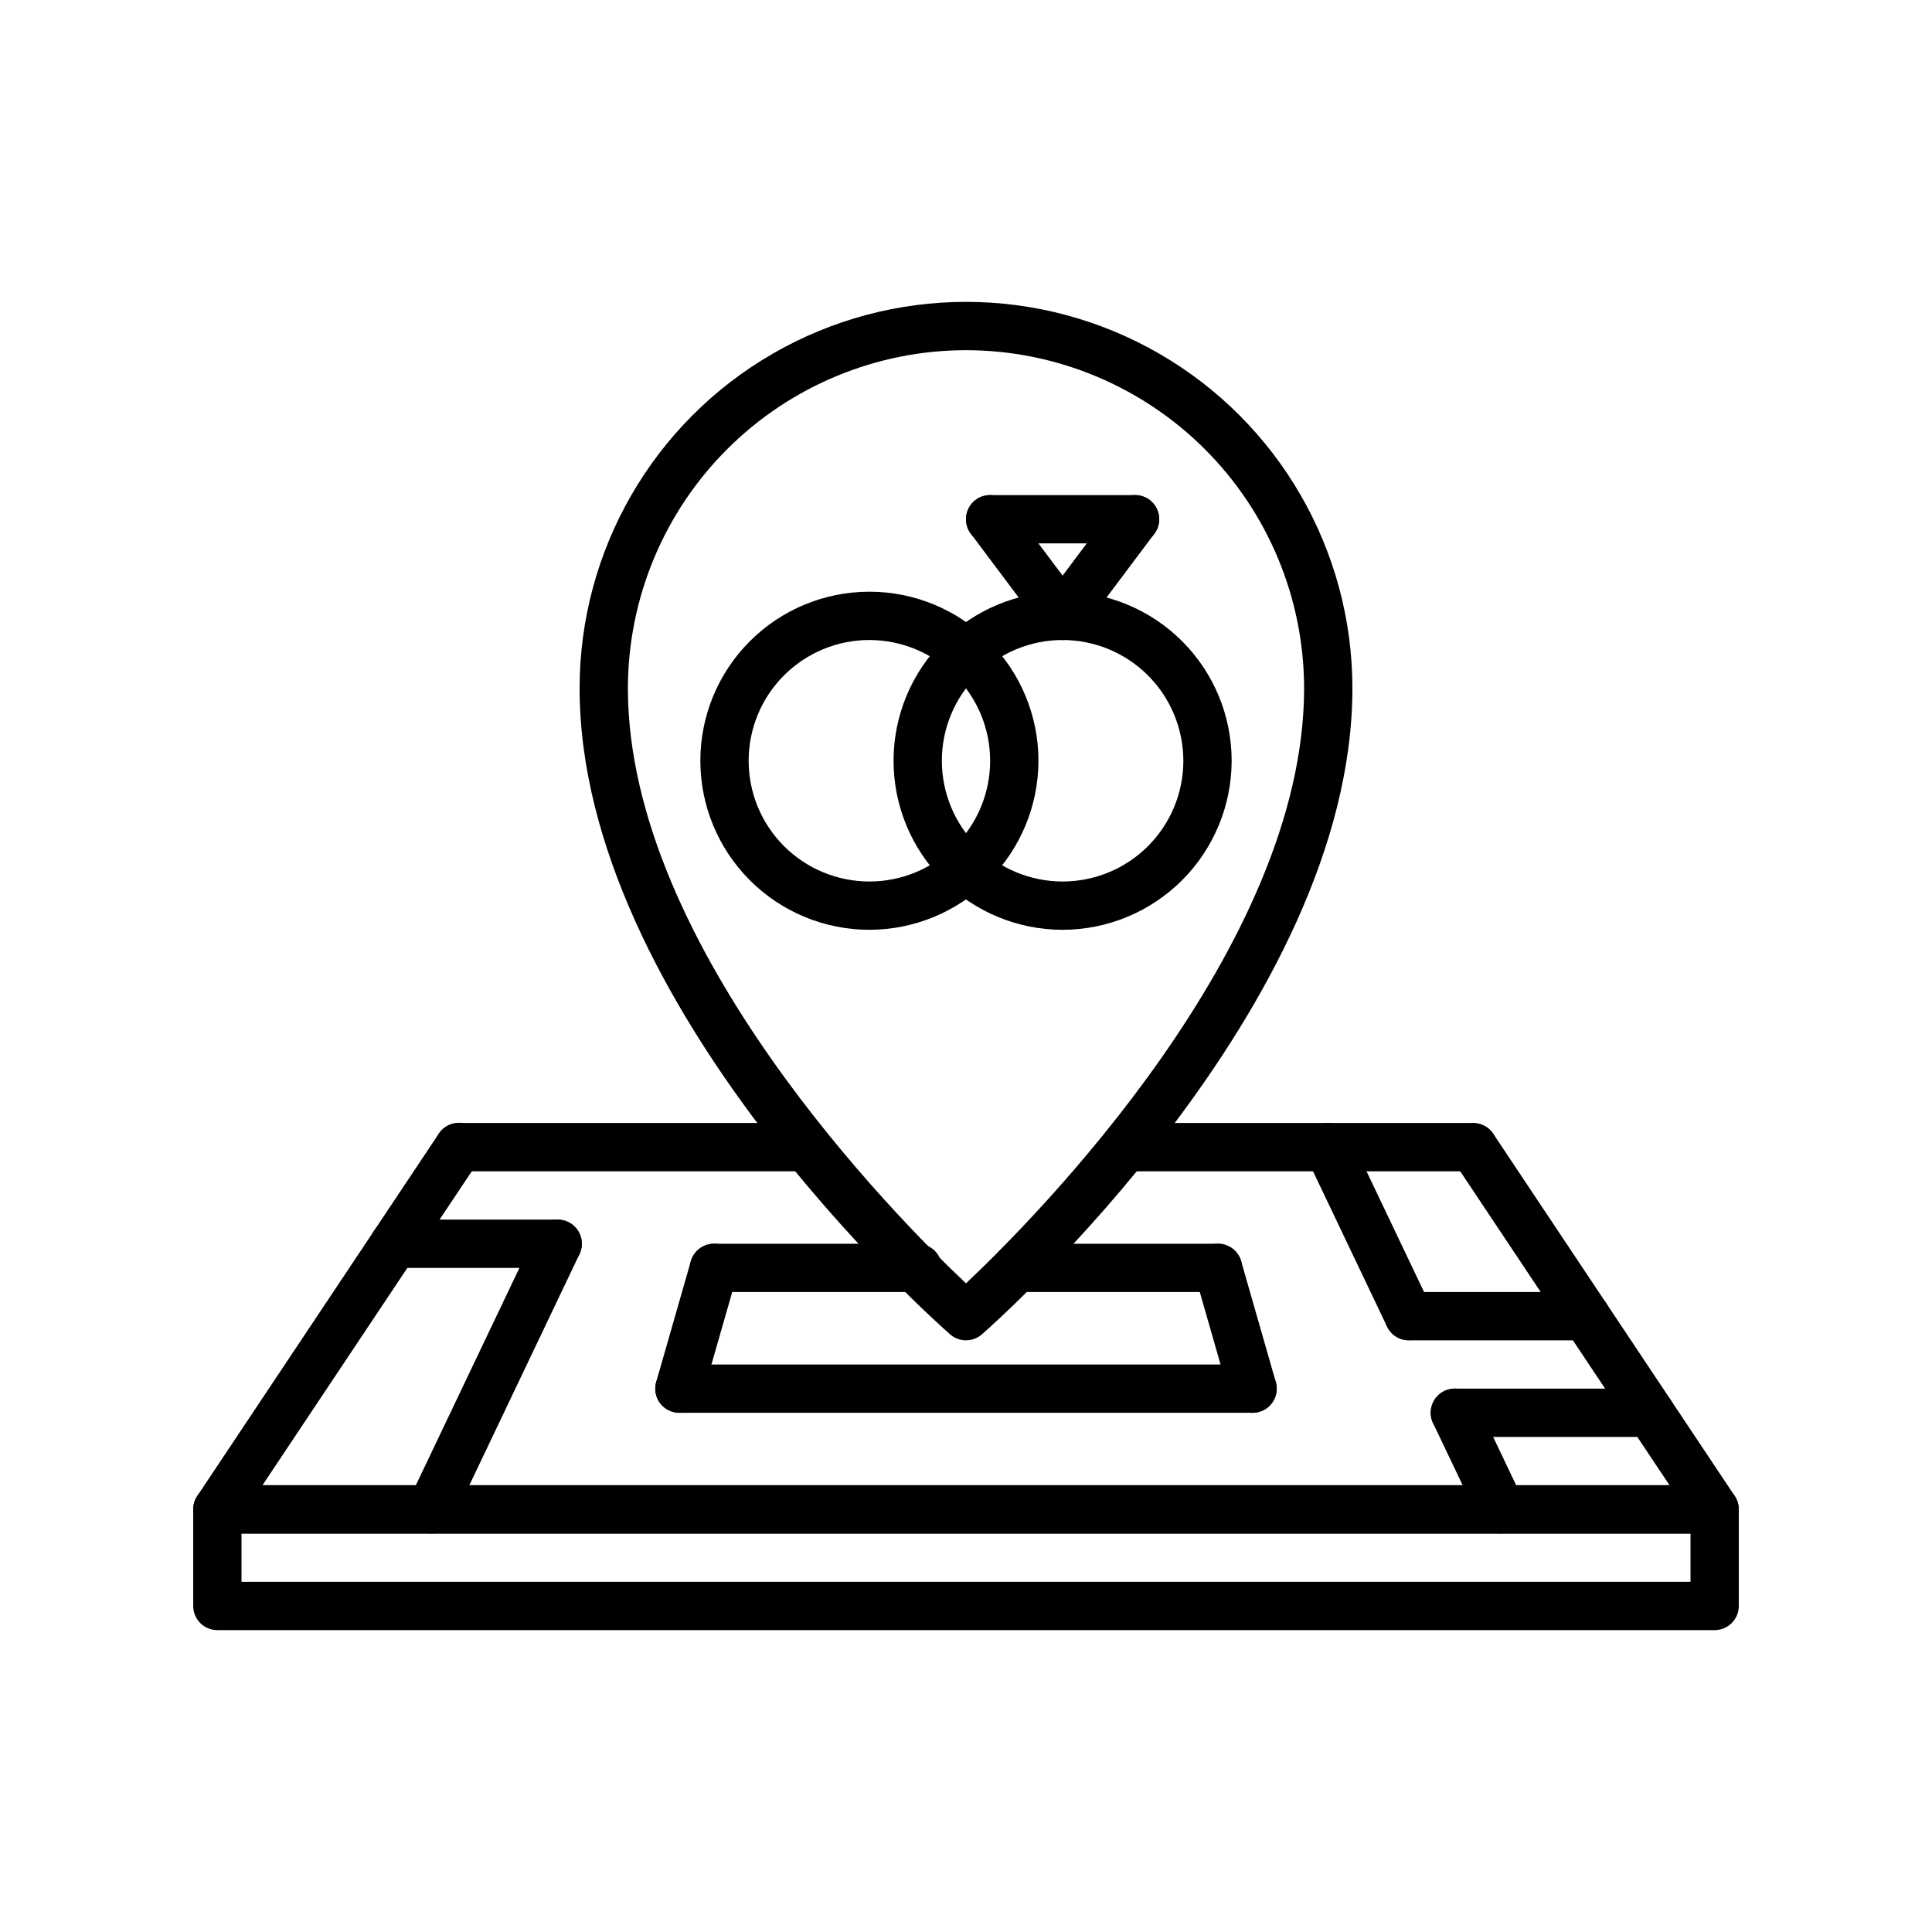
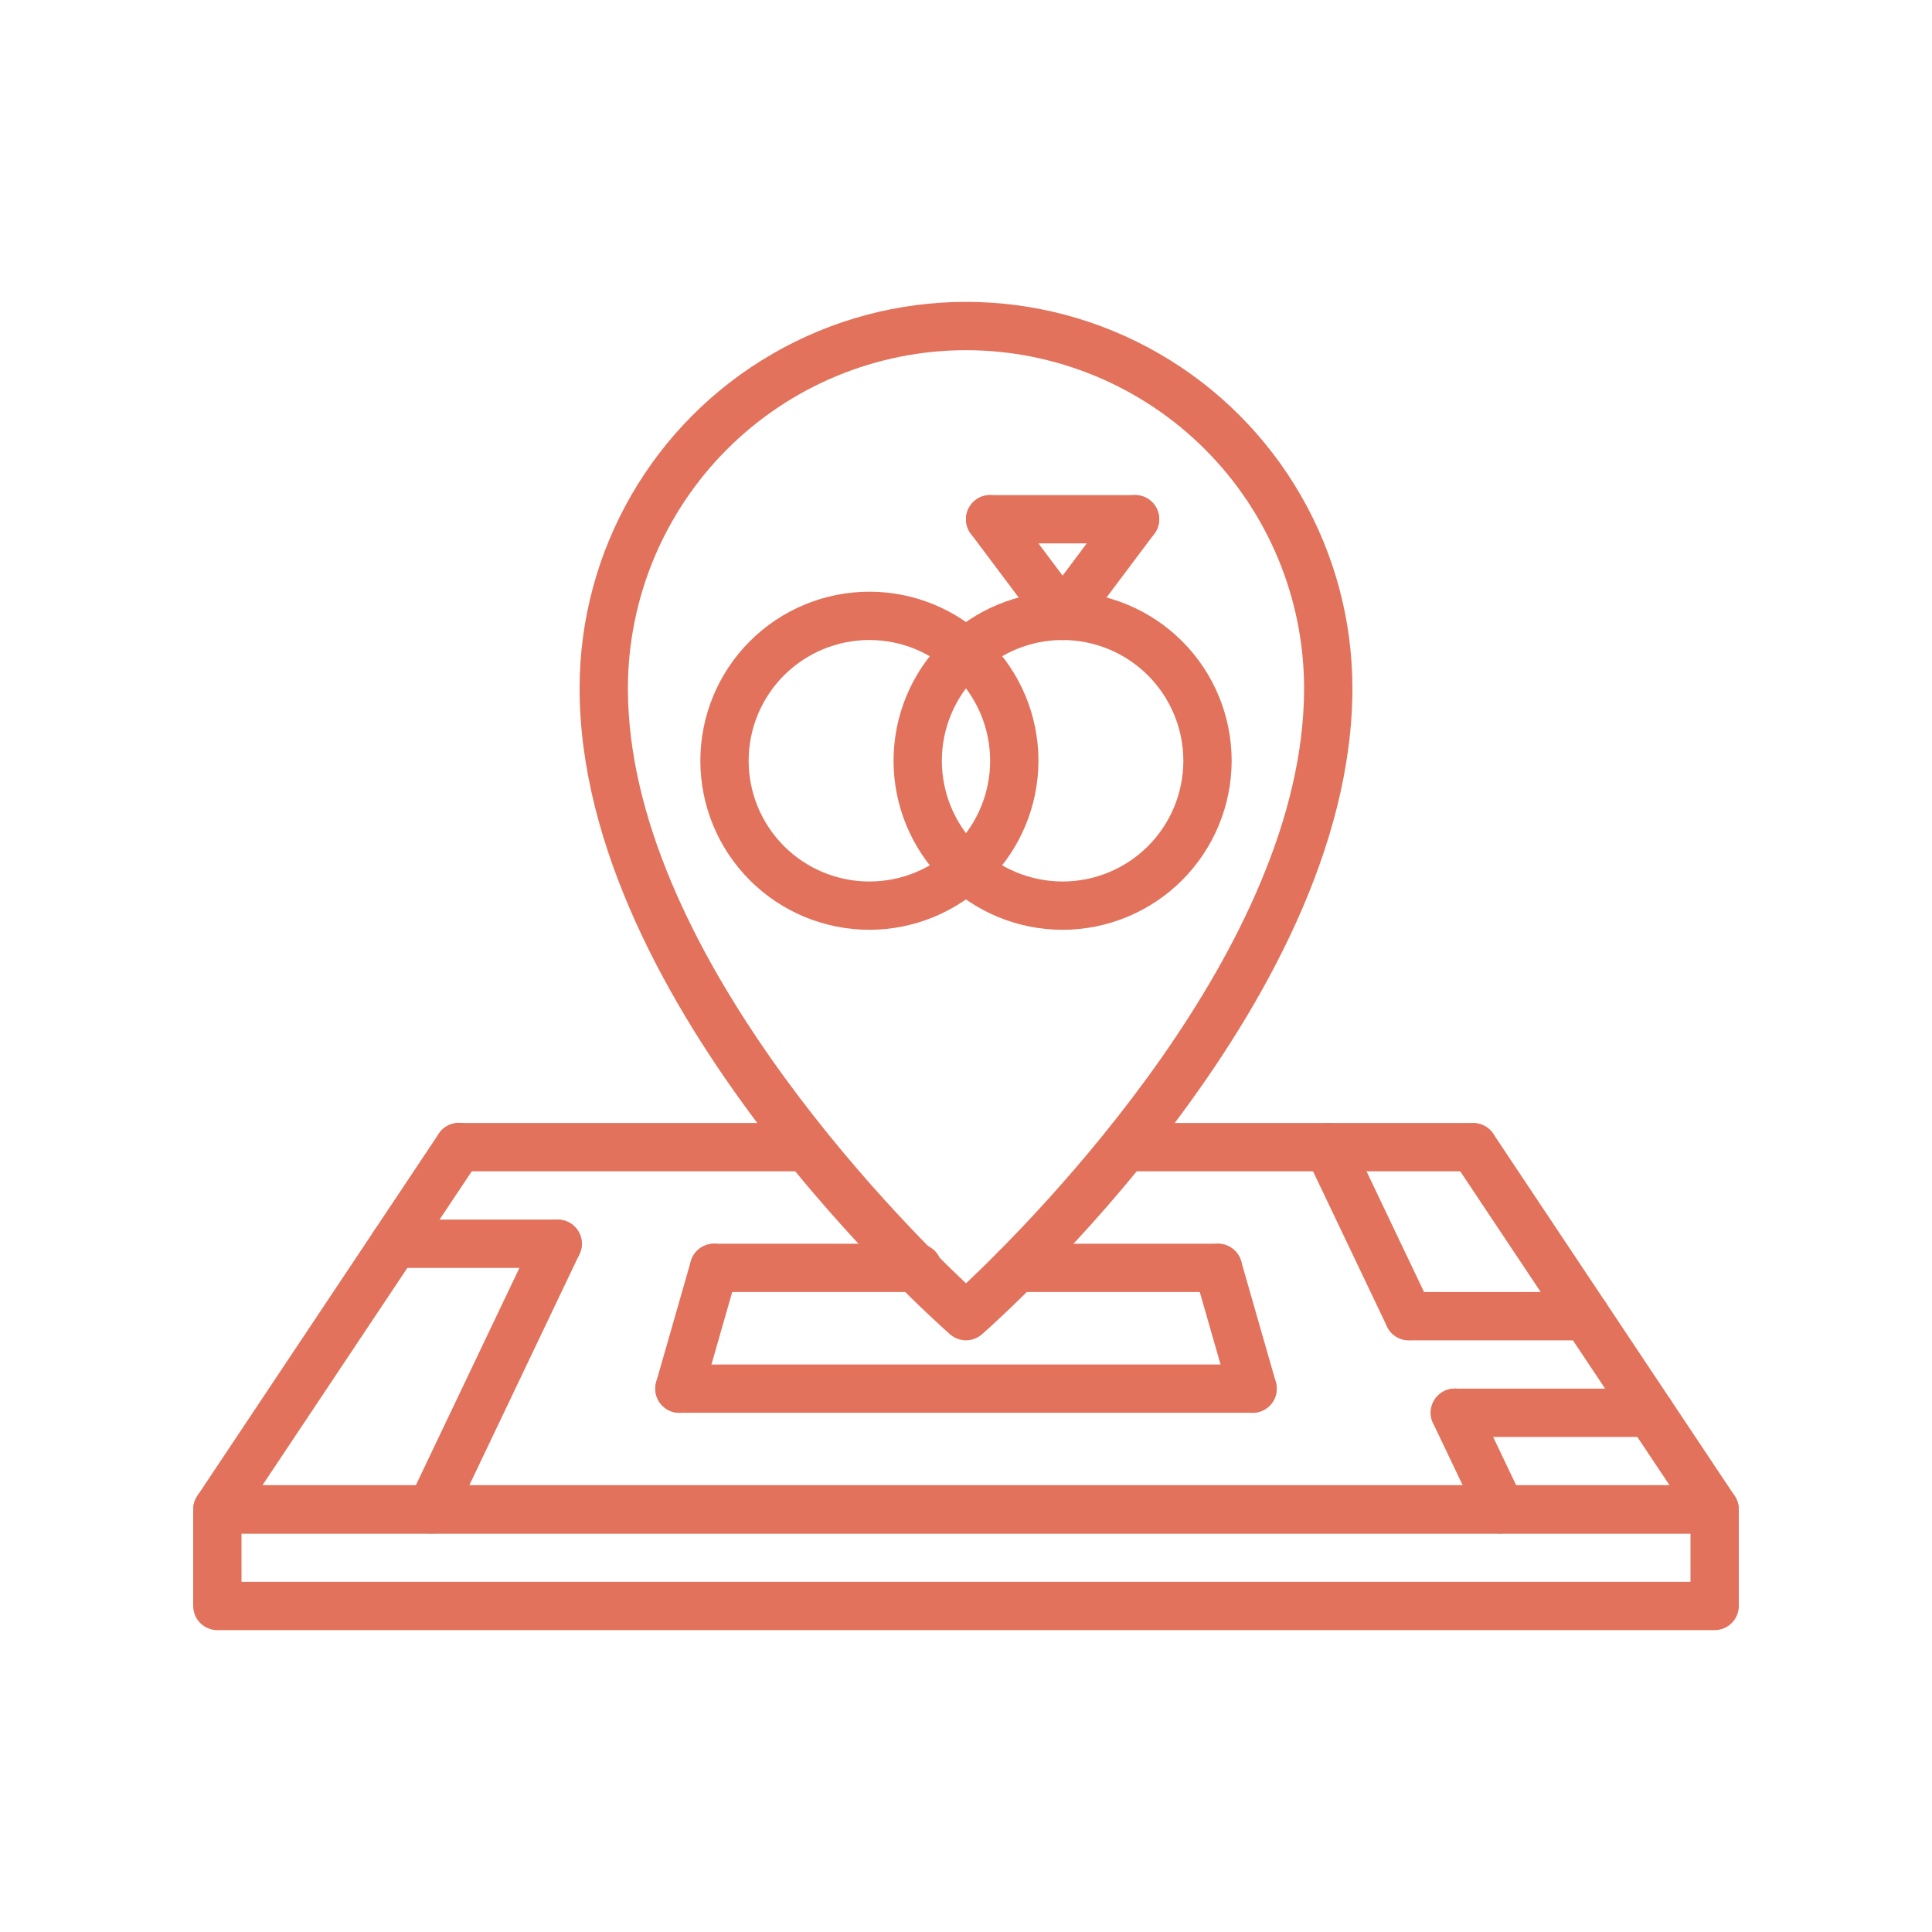
- <svg xmlns="http://www.w3.org/2000/svg" fill="currentColor" width="700" height="700" version="1.1">
+ <svg xmlns="http://www.w3.org/2000/svg" fill="#e2725b" width="700" height="700" version="1.1">
  <g>
    <g id="svg_13">
      <path id="svg_14" d="m315,336.885c-16.246,0 -31.824,-6.453 -43.309,-17.941c-11.488,-11.484 -17.941,-27.062 -17.941,-43.309s6.453,-31.824 17.941,-43.309c11.484,-11.488 27.062,-17.941 43.309,-17.941s31.824,6.453 43.309,17.941c11.488,11.484 17.941,27.062 17.941,43.309c-0.02,16.238 -6.481,31.805 -17.961,43.289c-11.484,11.48 -27.051,17.941 -43.289,17.961zm0,-105c-11.602,0 -22.73,4.609 -30.938,12.812c-8.203,8.207 -12.812,19.336 -12.812,30.938s4.609,22.73 12.812,30.938c8.207,8.203 19.336,12.812 30.938,12.812s22.73,-4.609 30.938,-12.812c8.203,-8.207 12.812,-19.336 12.812,-30.938c-0.012,-11.598 -4.629,-22.719 -12.828,-30.922c-8.203,-8.199 -19.324,-12.816 -30.922,-12.828z" />
      <path id="svg_15" d="m385,336.885c-16.246,0 -31.824,-6.453 -43.309,-17.941c-11.488,-11.484 -17.941,-27.062 -17.941,-43.309s6.453,-31.824 17.941,-43.309c11.484,-11.488 27.062,-17.941 43.309,-17.941s31.824,6.453 43.309,17.941c11.488,11.484 17.941,27.062 17.941,43.309c-0.02,16.238 -6.481,31.805 -17.961,43.289c-11.484,11.48 -27.051,17.941 -43.289,17.961zm0,-105c-11.602,0 -22.73,4.609 -30.938,12.812c-8.203,8.207 -12.812,19.336 -12.812,30.938s4.609,22.73 12.812,30.938c8.207,8.203 19.336,12.812 30.938,12.812s22.73,-4.609 30.938,-12.812c8.203,-8.207 12.812,-19.336 12.812,-30.938c-0.012,-11.598 -4.629,-22.719 -12.828,-30.922c-8.203,-8.199 -19.324,-12.816 -30.922,-12.828z" />
      <path id="svg_16" d="m385.01,231.885c-2.758,0.008 -5.356,-1.293 -7.008,-3.504l-26.25,-35c-1.398,-1.855 -2,-4.191 -1.676,-6.492c0.328,-2.301 1.555,-4.375 3.414,-5.769c1.859,-1.395 4.199,-1.992 6.496,-1.66c2.301,0.332 4.375,1.566 5.766,3.43l26.25,35c1.984,2.652 2.301,6.195 0.824,9.156c-1.48,2.961 -4.504,4.836 -7.816,4.84l-0,0z" />
      <path id="svg_17" d="m384.99,231.885c-3.312,-0.004 -6.336,-1.879 -7.816,-4.84c-1.477,-2.961 -1.16,-6.504 0.824,-9.156l26.25,-35c1.391,-1.863 3.465,-3.098 5.766,-3.43c2.297,-0.332 4.637,0.266 6.496,1.66c1.859,1.395 3.086,3.469 3.414,5.769c0.324,2.301 -0.277,4.637 -1.676,6.492l-26.25,35c-1.652,2.211 -4.25,3.512 -7.008,3.504l-0,-0z" />
      <path id="svg_18" d="m411.25,196.885l-52.5,0c-4.832,0 -8.75,-3.918 -8.75,-8.75c0,-4.832 3.918,-8.75 8.75,-8.75l52.5,0c4.832,0 8.75,3.918 8.75,8.75c0,4.832 -3.918,8.75 -8.75,8.75z" />
      <path id="svg_19" d="m621.25,555.625l-542.5,0c-3.227,0 -6.191,-1.777 -7.715,-4.621c-1.523,-2.844 -1.355,-6.297 0.434,-8.984l87.5,-131.25c1.277,-1.953 3.281,-3.316 5.57,-3.789c2.289,-0.469 4.668,-0.004 6.613,1.293c1.941,1.297 3.285,3.312 3.734,5.606c0.445,2.293 -0.043,4.668 -1.355,6.602l-78.434,117.64l509.8,0l-78.434,-117.64c-2.621,-4.019 -1.52,-9.402 2.477,-12.066c3.992,-2.66 9.383,-1.609 12.086,2.356l87.5,131.25c1.789,2.688 1.957,6.141 0.434,8.984c-1.523,2.844 -4.488,4.621 -7.715,4.621l0.005,-0.001z" />
      <path id="svg_20" d="m621.25,590.625l-542.5,0c-2.32,0 -4.547,-0.922 -6.188,-2.562s-2.562,-3.867 -2.562,-6.188l0,-35c0,-2.32 0.922,-4.547 2.562,-6.188s3.867,-2.562 6.188,-2.562l542.5,0c2.32,0 4.547,0.922 6.188,2.562s2.562,3.867 2.562,6.188l0,35c0,2.32 -0.922,4.547 -2.562,6.188s-3.867,2.562 -6.188,2.562zm-533.75,-17.5l525,0l0,-17.5l-525,0l0,17.5z" />
      <path id="svg_21" d="m156.18,555.625c-3.004,-0.004 -5.793,-1.547 -7.391,-4.086c-1.602,-2.539 -1.789,-5.723 -0.496,-8.434l45.879,-96.25c2.086,-4.348 7.301,-6.184 11.652,-4.109c4.356,2.078 6.203,7.289 4.137,11.648l-45.879,96.25c-1.449,3.047 -4.527,4.984 -7.902,4.981l0,0z" />
      <path id="svg_22" d="m246.17,511.885c-2.746,0 -5.336,-1.293 -6.988,-3.484s-2.184,-5.035 -1.43,-7.676l12.543,-43.75c0.637,-2.234 2.133,-4.125 4.164,-5.254c2.031,-1.129 4.426,-1.402 6.66,-0.762s4.121,2.141 5.242,4.176c1.125,2.031 1.395,4.43 0.75,6.66l-12.543,43.75c-1.07,3.75 -4.496,6.34 -8.398,6.34l-0,0z" />
      <path id="svg_23" d="m543.82,555.625c-3.375,0.004 -6.453,-1.934 -7.902,-4.981l-16.695,-35.016l-0.004,-0.004c-1,-2.094 -1.129,-4.5 -0.355,-6.691c0.773,-2.188 2.383,-3.981 4.481,-4.981c2.094,-1 4.5,-1.125 6.691,-0.352c2.188,0.777 3.977,2.391 4.977,4.488l16.695,35.016c1.293,2.711 1.105,5.894 -0.496,8.434c-1.598,2.539 -4.387,4.082 -7.391,4.086l-0,0z" />
      <path id="svg_24" d="m510.43,485.585c-3.375,0.004 -6.449,-1.934 -7.902,-4.981l-29.172,-61.207c-2.082,-4.363 -0.234,-9.582 4.125,-11.664c4.363,-2.082 9.586,-0.234 11.664,4.125l29.172,61.207c1.293,2.711 1.105,5.894 -0.492,8.434c-1.602,2.539 -4.391,4.082 -7.394,4.086l-0,0z" />
      <path id="svg_25" d="m453.83,511.885c-3.898,-0.004 -7.328,-2.59 -8.398,-6.34l-12.543,-43.75c-0.645,-2.231 -0.375,-4.629 0.746,-6.66c1.125,-2.035 3.012,-3.535 5.246,-4.176s4.629,-0.367 6.66,0.762c2.031,1.129 3.527,3.019 4.164,5.254l12.543,43.75c0.754,2.641 0.223,5.484 -1.43,7.676s-4.242,3.484 -6.988,3.484l-0,-0z" />
      <path id="svg_26" d="m202.07,459.385l-59.156,0c-4.832,0 -8.75,-3.918 -8.75,-8.75s3.918,-8.75 8.75,-8.75l59.156,0c4.832,0 8.75,3.918 8.75,8.75s-3.918,8.75 -8.75,8.75z" />
      <path id="svg_27" d="m597.91,520.625l-70.777,0c-4.832,0 -8.75,-3.918 -8.75,-8.75s3.918,-8.75 8.75,-8.75l70.777,0c4.832,0 8.75,3.918 8.75,8.75s-3.918,8.75 -8.75,8.75z" />
      <path id="svg_28" d="m574.59,485.625l-64.137,0c-4.832,0 -8.75,-3.918 -8.75,-8.75s3.918,-8.75 8.75,-8.75l64.137,0c4.832,0 8.75,3.918 8.75,8.75s-3.918,8.75 -8.75,8.75z" />
      <path id="svg_29" d="m332.5,468.125l-73.793,0c-4.832,0 -8.75,-3.918 -8.75,-8.75s3.918,-8.75 8.75,-8.75l73.793,0c4.832,0 8.75,3.918 8.75,8.75s-3.918,8.75 -8.75,8.75z" />
      <path id="svg_30" d="m441.29,468.125l-72.98,0c-4.832,0 -8.75,-3.918 -8.75,-8.75s3.918,-8.75 8.75,-8.75l72.98,0c4.832,0 8.75,3.918 8.75,8.75s-3.918,8.75 -8.75,8.75z" />
      <path id="svg_31" d="m453.84,511.885l-207.68,0c-4.832,0 -8.75,-3.918 -8.75,-8.75s3.918,-8.75 8.75,-8.75l207.68,0c4.832,0 8.75,3.918 8.75,8.75s-3.918,8.75 -8.75,8.75z" />
      <path id="svg_32" d="m350,485.625c-2.121,0 -4.172,-0.77 -5.769,-2.172c-5.477,-4.801 -134.23,-118.93 -134.23,-234.08c0,-50.016 26.684,-96.234 70,-121.24c43.316,-25.012 96.684,-25.012 140,0c43.316,25.008 70,71.227 70,121.24c0,115.14 -128.75,229.28 -134.23,234.08c-1.598,1.402 -3.648,2.172 -5.769,2.172l-0.001,0zm0,-358.75c-32.477,0.035 -63.613,12.953 -86.582,35.918c-22.965,22.969 -35.883,54.105 -35.918,86.582c0,93.926 97.508,192.01 122.5,215.61c24.992,-23.594 122.5,-121.68 122.5,-215.61c-0.035,-32.477 -12.953,-63.613 -35.918,-86.582c-22.969,-22.965 -54.105,-35.883 -86.582,-35.918z" />
      <path id="svg_33" d="m292.48,424.385l-126.23,0c-4.832,0 -8.75,-3.918 -8.75,-8.75s3.918,-8.75 8.75,-8.75l126.23,0c4.832,0 8.75,3.918 8.75,8.75s-3.918,8.75 -8.75,8.75z" />
      <path id="svg_34" d="m533.75,424.385l-126.24,0c-4.832,0 -8.75,-3.918 -8.75,-8.75s3.918,-8.75 8.75,-8.75l126.24,0c4.832,0 8.75,3.918 8.75,8.75s-3.918,8.75 -8.75,8.75z" />
    </g>
  </g>
</svg>
